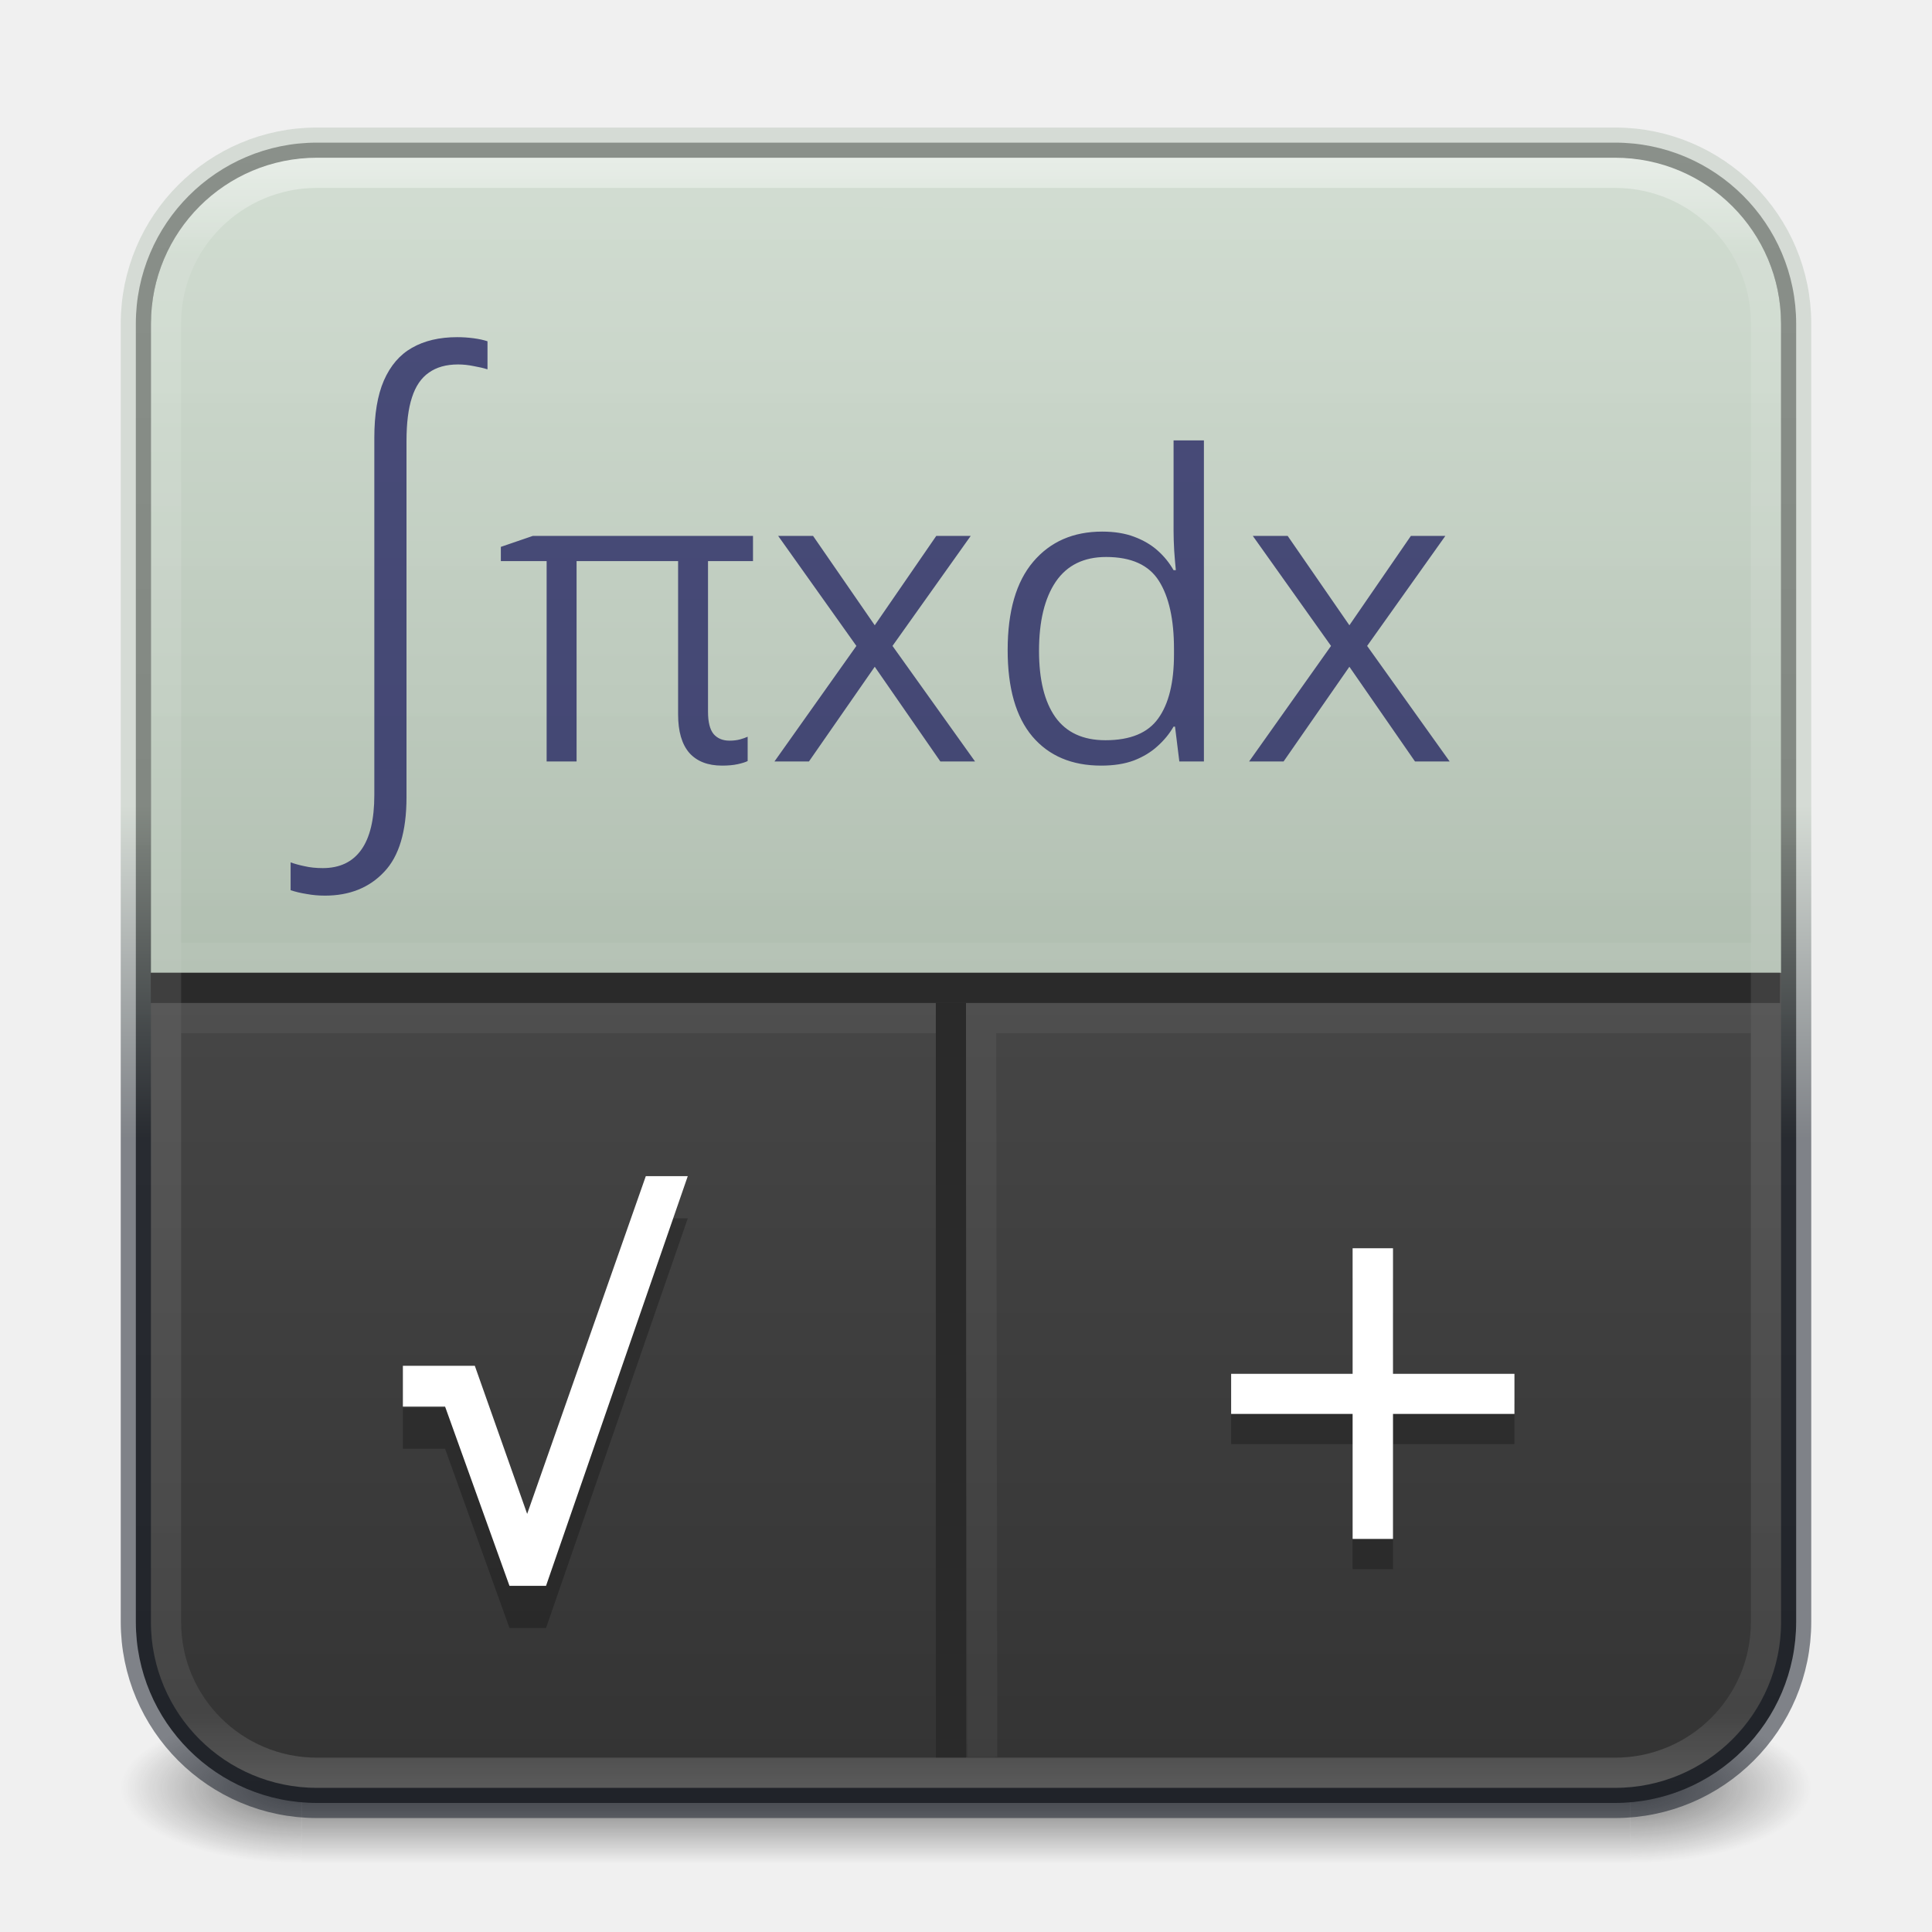
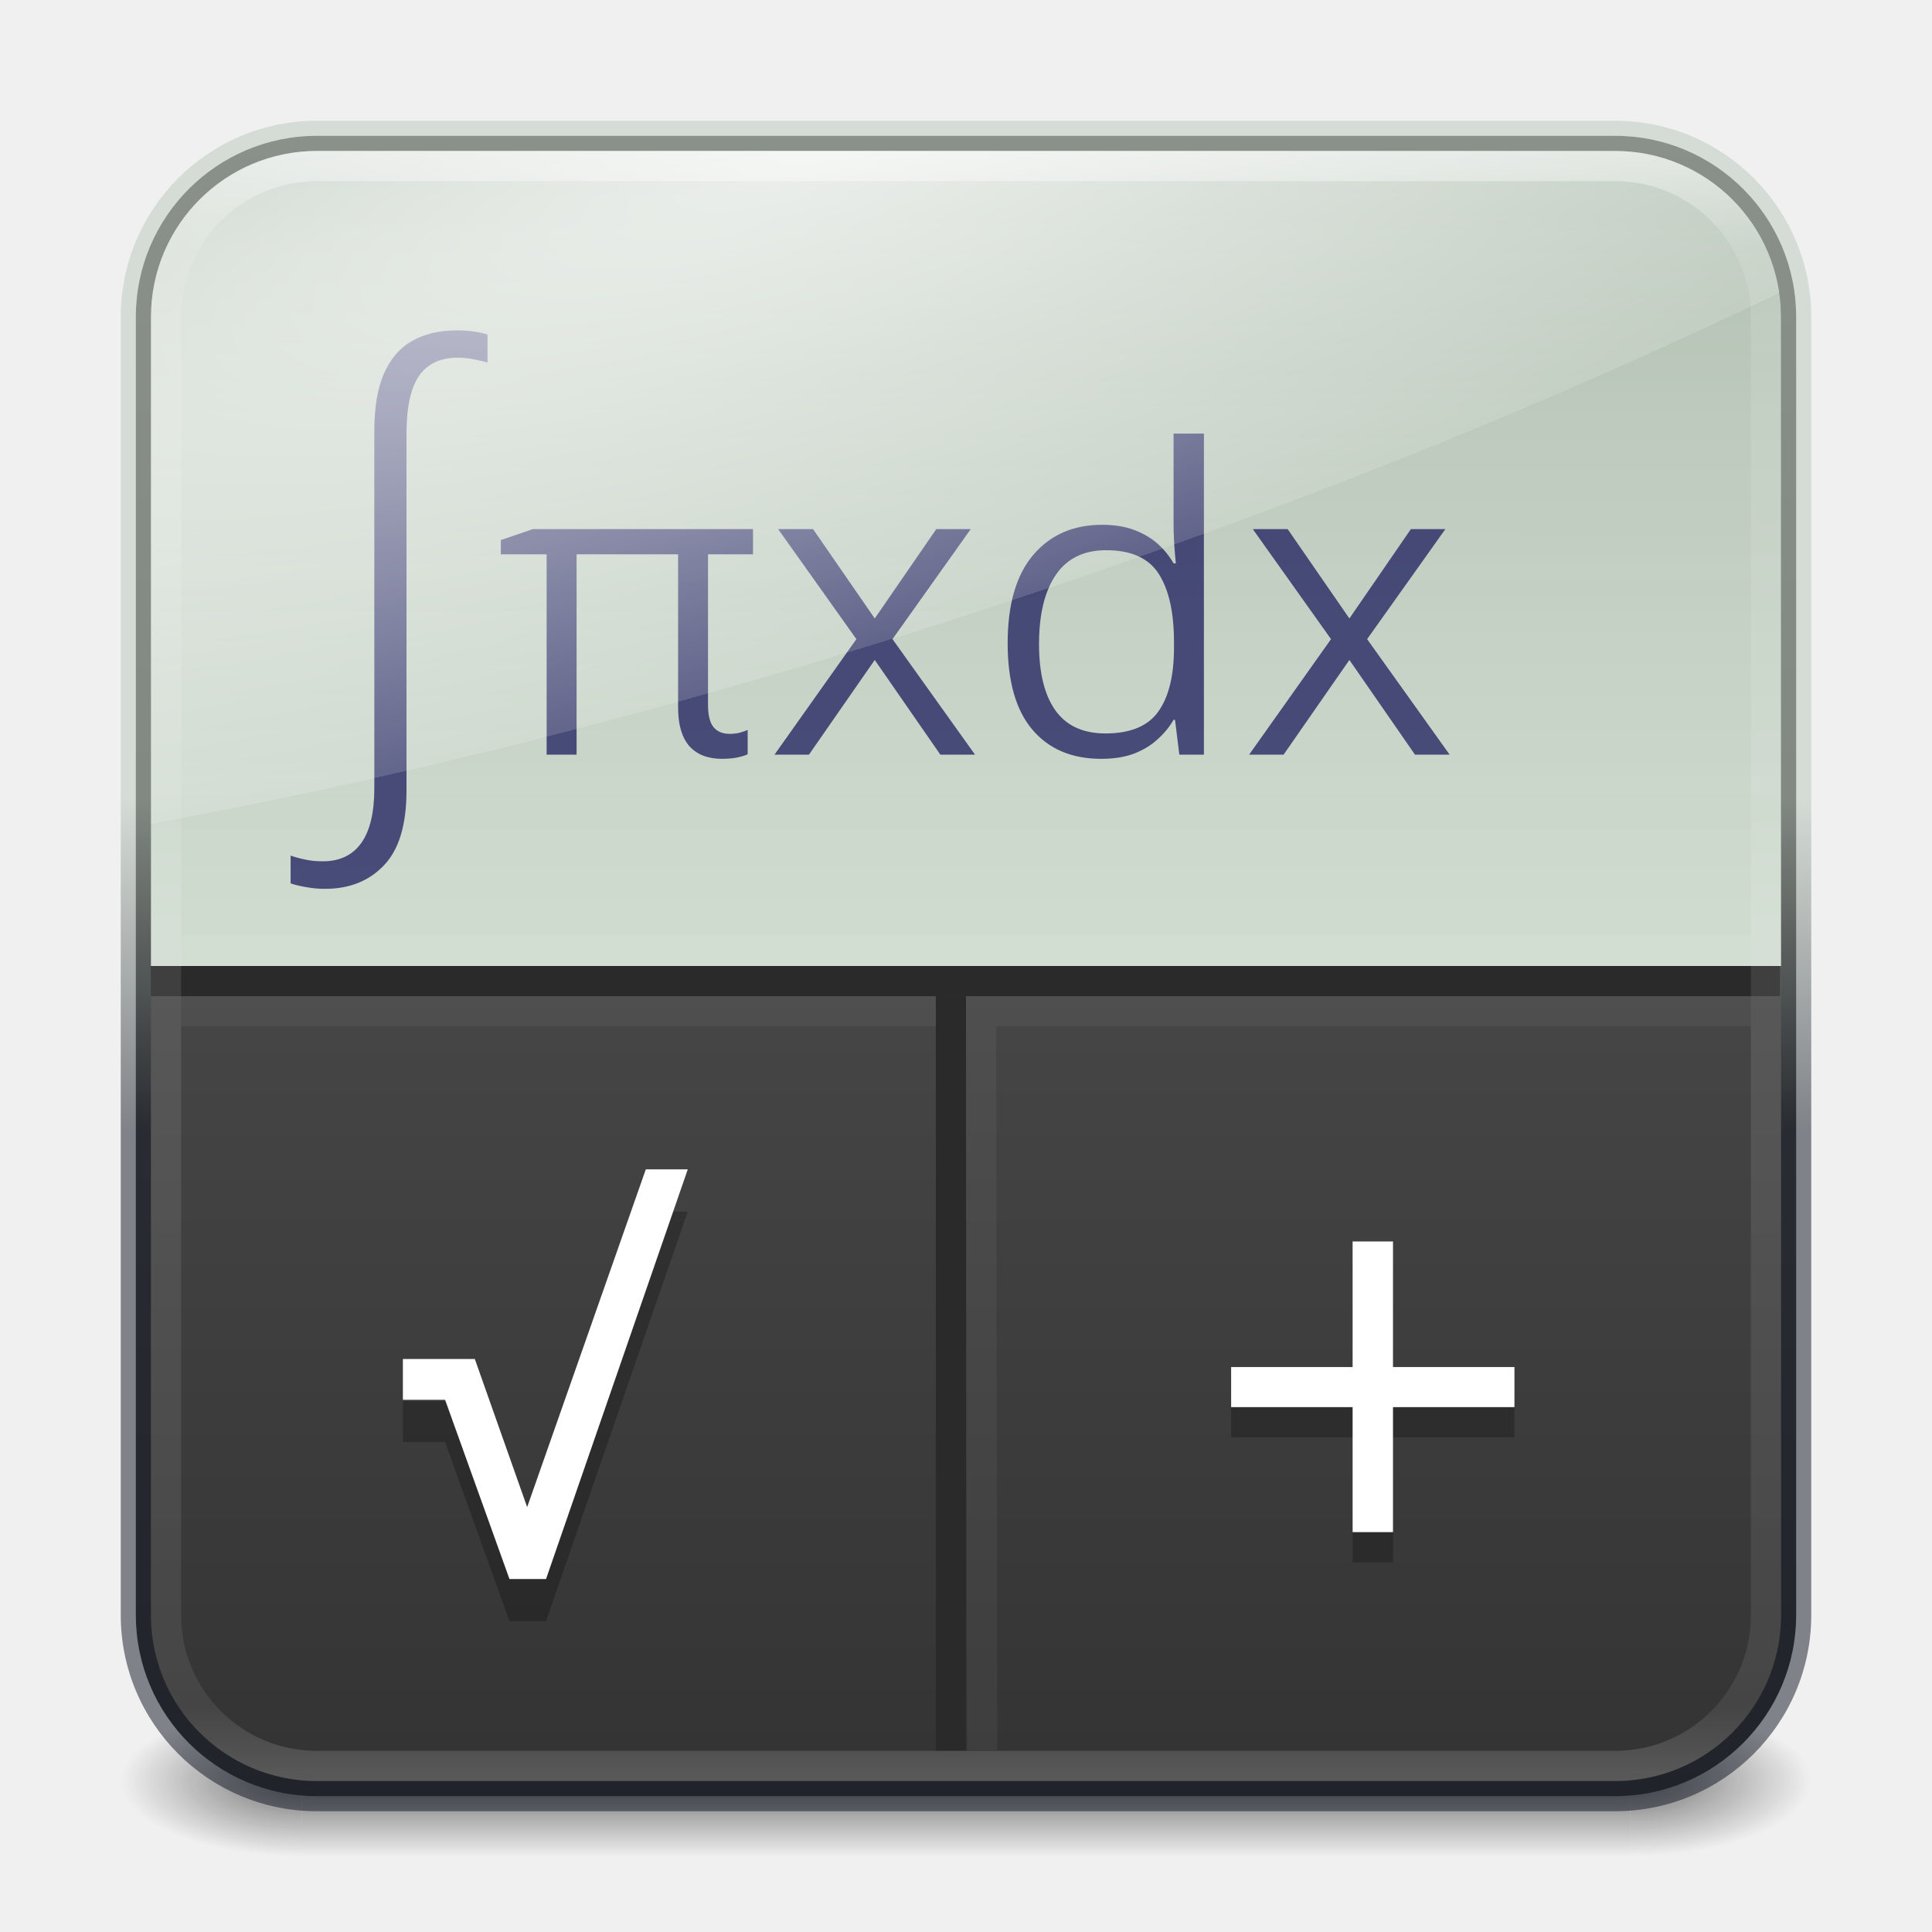
<svg xmlns="http://www.w3.org/2000/svg" width="64" height="64" viewBox="0 0 64 64" fill="none">
-   <path opacity="0.6" d="M60 56.725H54V61.725H60V56.725Z" fill="url(#paint0_radial_856_265)" />
-   <path opacity="0.6" d="M4 61.725H10V56.725H4V61.725Z" fill="url(#paint1_radial_856_265)" />
-   <path opacity="0.6" d="M54 56.725H10V61.725H54V56.725Z" fill="url(#paint2_linear_856_265)" />
-   <path d="M53.5 4.725H10.5C7.186 4.725 4.5 7.411 4.5 10.725V53.725C4.5 57.039 7.186 59.725 10.5 59.725H53.5C56.814 59.725 59.5 57.039 59.5 53.725V10.725C59.5 7.411 56.814 4.725 53.5 4.725Z" fill="url(#paint3_linear_856_265)" stroke="url(#paint4_linear_856_265)" stroke-opacity="0.5" stroke-width="1" />
-   <path d="M5 10.725C5 7.687 7.462 5.225 10.5 5.225H53.5C56.538 5.225 59 7.687 59 10.725V32.225H5V10.725Z" fill="url(#paint5_linear_856_265)" />
-   <line x1="5" y1="32.725" x2="58.965" y2="32.725" stroke="#2A2A2A" />
-   <path d="M31.5 33.225V58.225" stroke="#2A2A2A" />
-   <path d="M32.538 58.204L32.5 33.725H58" stroke="white" stroke-opacity="0.05" />
+   <path opacity="0.6" d="M60 56.5H54V61.5H60V56.5Z" fill="url(#paint0_radial_856_265)" />
+   <path opacity="0.6" d="M4 61.5H10V56.5H4V61.5Z" fill="url(#paint1_radial_856_265)" />
+   <path opacity="0.6" d="M54 56.5H10V61.5H54V56.5Z" fill="url(#paint2_linear_856_265)" />
+   <path d="M53.5 4.5H10.5C7.186 4.5 4.5 7.186 4.5 10.5V53.5C4.5 56.814 7.186 59.5 10.5 59.5H53.5C56.814 59.5 59.5 56.814 59.5 53.5V10.5C59.5 7.186 56.814 4.5 53.5 4.5Z" fill="url(#paint3_linear_856_265)" />
+   <path fill-rule="evenodd" clip-rule="evenodd" d="M10.5 5C7.462 5 5 7.462 5 10.5V53.5C5 56.538 7.462 59 10.5 59H53.5C56.538 59 59 56.538 59 53.5V10.5C59 7.462 56.538 5 53.5 5H10.5ZM4 10.5C4 6.91 6.91 4 10.5 4H53.5C57.09 4 60 6.91 60 10.5V53.5C60 57.09 57.09 60 53.5 60H10.5C6.91 60 4 57.09 4 53.5V10.5Z" fill="url(#paint4_linear_856_265)" fill-opacity="0.5" />
+   <path d="M5 10.5C5 7.462 7.462 5 10.5 5H53.5C56.538 5 59 7.462 59 10.5V32H5V10.5Z" fill="url(#paint5_linear_856_265)" />
+   <line x1="5" y1="32.5" x2="58.965" y2="32.5" stroke="#2A2A2A" />
+   <path d="M31.5 33V58" stroke="#2A2A2A" />
+   <path d="M32.538 57.979L32.5 33.5H58" stroke="white" stroke-opacity="0.05" />
  <g opacity="0.8">
-     <path d="M10.765 29.669C10.554 29.669 10.353 29.651 10.16 29.615C9.967 29.585 9.79 29.543 9.627 29.489V28.567C9.759 28.615 9.913 28.658 10.088 28.694C10.268 28.736 10.47 28.757 10.693 28.757C11.253 28.757 11.678 28.555 11.966 28.152C12.256 27.748 12.4 27.143 12.4 26.336V14.503C12.4 13.726 12.505 13.093 12.716 12.606C12.933 12.112 13.243 11.75 13.647 11.522C14.056 11.287 14.556 11.169 15.146 11.169C15.327 11.169 15.508 11.181 15.688 11.205C15.869 11.229 16.022 11.263 16.149 11.305V12.235C16.016 12.193 15.863 12.157 15.688 12.127C15.514 12.091 15.342 12.073 15.173 12.073C14.782 12.073 14.46 12.163 14.207 12.344C13.954 12.518 13.767 12.792 13.647 13.166C13.526 13.533 13.466 14.015 13.466 14.611V26.408C13.466 27.541 13.219 28.366 12.725 28.883C12.232 29.407 11.578 29.669 10.765 29.669ZM24.165 24.535C24.297 24.535 24.413 24.521 24.514 24.494C24.614 24.466 24.698 24.437 24.767 24.405V25.211C24.694 25.248 24.584 25.282 24.439 25.314C24.293 25.346 24.119 25.362 23.919 25.362C23.445 25.362 23.083 25.22 22.832 24.938C22.586 24.651 22.463 24.227 22.463 23.666V18.587H19.1V25.225H18.108V18.587H16.591V18.116L17.65 17.753H24.944V18.587H23.454V23.578C23.454 23.919 23.516 24.165 23.639 24.316C23.766 24.462 23.942 24.535 24.165 24.535ZM28.369 21.397L25.778 17.753H26.934L28.977 20.713L31.015 17.753H32.156L29.565 21.397L32.3 25.225H31.151L28.977 22.087L26.797 25.225H25.655L28.369 21.397ZM36.477 25.362C35.506 25.362 34.747 25.04 34.2 24.398C33.653 23.751 33.38 22.796 33.38 21.534C33.38 20.248 33.662 19.273 34.227 18.608C34.793 17.942 35.554 17.61 36.511 17.61C36.916 17.61 37.27 17.667 37.57 17.781C37.876 17.895 38.135 18.047 38.35 18.239C38.564 18.43 38.739 18.646 38.876 18.888H38.951C38.933 18.715 38.915 18.501 38.897 18.245C38.883 17.99 38.876 17.774 38.876 17.596V14.588H39.881V25.225H39.067L38.924 24.07H38.876C38.739 24.307 38.562 24.523 38.343 24.719C38.129 24.915 37.869 25.072 37.563 25.191C37.258 25.305 36.896 25.362 36.477 25.362ZM36.62 24.521C37.445 24.521 38.028 24.279 38.37 23.796C38.717 23.313 38.89 22.607 38.89 21.677V21.499C38.89 20.52 38.723 19.768 38.391 19.244C38.058 18.715 37.475 18.451 36.641 18.451C35.902 18.451 35.346 18.724 34.973 19.271C34.603 19.818 34.419 20.581 34.419 21.561C34.419 22.513 34.599 23.245 34.959 23.755C35.324 24.266 35.877 24.521 36.62 24.521ZM44.092 21.397L41.501 17.753H42.656L44.7 20.713L46.737 17.753H47.879L45.288 21.397L48.022 25.225H46.874L44.7 22.087L42.52 25.225H41.378L44.092 21.397Z" fill="#272863" />
+     <path d="M10.765 29.444C10.554 29.444 10.353 29.426 10.16 29.39C9.967 29.36 9.79 29.318 9.627 29.264V28.342C9.759 28.39 9.913 28.433 10.088 28.469C10.268 28.511 10.47 28.532 10.693 28.532C11.253 28.532 11.678 28.33 11.966 27.927C12.256 27.523 12.4 26.918 12.4 26.111V14.278C12.4 13.501 12.505 12.868 12.716 12.381C12.933 11.887 13.243 11.525 13.647 11.297C14.056 11.062 14.556 10.944 15.146 10.944C15.327 10.944 15.508 10.956 15.688 10.98C15.869 11.005 16.022 11.038 16.149 11.08V12.01C16.016 11.968 15.863 11.932 15.688 11.902C15.514 11.866 15.342 11.848 15.173 11.848C14.782 11.848 14.46 11.938 14.207 12.119C13.954 12.293 13.767 12.567 13.647 12.941C13.526 13.308 13.466 13.79 13.466 14.386V26.183C13.466 27.316 13.219 28.14 12.725 28.658C12.232 29.182 11.578 29.444 10.765 29.444ZM24.165 24.31C24.297 24.31 24.413 24.296 24.514 24.269C24.614 24.241 24.698 24.212 24.767 24.18V24.986C24.694 25.023 24.584 25.057 24.439 25.089C24.293 25.121 24.119 25.137 23.919 25.137C23.445 25.137 23.083 24.995 22.832 24.713C22.586 24.426 22.463 24.002 22.463 23.441V18.362H19.1V25H18.108V18.362H16.591V17.891L17.65 17.528H24.944V18.362H23.454V23.352C23.454 23.694 23.516 23.94 23.639 24.091C23.766 24.237 23.942 24.31 24.165 24.31ZM28.369 21.172L25.778 17.528H26.934L28.977 20.488L31.015 17.528H32.156L29.565 21.172L32.3 25H31.151L28.977 21.862L26.797 25H25.655L28.369 21.172ZM36.477 25.137C35.506 25.137 34.747 24.815 34.2 24.173C33.653 23.526 33.38 22.571 33.38 21.309C33.38 20.023 33.662 19.048 34.227 18.383C34.793 17.717 35.554 17.385 36.511 17.385C36.916 17.385 37.27 17.442 37.57 17.556C37.876 17.67 38.135 17.822 38.35 18.014C38.564 18.205 38.739 18.422 38.876 18.663H38.951C38.933 18.49 38.915 18.276 38.897 18.02C38.883 17.765 38.876 17.549 38.876 17.371V14.363H39.881V25H39.067L38.924 23.845H38.876C38.739 24.082 38.562 24.298 38.343 24.494C38.129 24.69 37.869 24.847 37.563 24.966C37.258 25.08 36.896 25.137 36.477 25.137ZM36.62 24.296C37.445 24.296 38.028 24.054 38.37 23.571C38.717 23.088 38.89 22.382 38.89 21.452V21.274C38.89 20.295 38.723 19.543 38.391 19.019C38.058 18.49 37.475 18.226 36.641 18.226C35.902 18.226 35.346 18.499 34.973 19.046C34.603 19.593 34.419 20.356 34.419 21.336C34.419 22.288 34.599 23.02 34.959 23.53C35.324 24.041 35.877 24.296 36.62 24.296ZM44.092 21.172L41.501 17.528H42.656L44.7 20.488L46.737 17.528H47.879L45.288 21.172L48.022 25H46.874L44.7 21.862L42.52 25H41.378L44.092 21.172Z" fill="#272863" />
  </g>
-   <path d="M6 33.725L31 33.725" stroke="white" stroke-opacity="0.05" />
-   <path d="M6 31.725L58 31.725" stroke="white" stroke-opacity="0.05" />
-   <path d="M16.877 53.93L14.744 47.993H13.346V46.641H15.729L17.463 51.547L21.393 40.36H22.783L18.088 53.93H16.877Z" fill="black" fill-opacity="0.25" />
-   <path d="M16.877 52.533L14.744 46.595H13.346V45.244H15.729L17.463 50.15L21.393 38.962H22.783L18.088 52.533H16.877Z" fill="white" />
-   <path d="M46.145 46.51H50.168V47.838H46.145V51.979H44.807V47.838H40.783V46.51H44.807V42.35H46.145V46.51Z" fill="black" fill-opacity="0.25" />
-   <path d="M46.145 45.51H50.168V46.838H46.145V50.979H44.807V46.838H40.783V45.51H44.807V41.35H46.145V45.51Z" fill="white" />
-   <path opacity="0.5" d="M53.5 5.725H10.5C7.739 5.725 5.5 7.958 5.5 10.712V53.738C5.5 56.492 7.739 58.725 10.5 58.725H53.5C56.261 58.725 58.5 56.492 58.5 53.738V10.712C58.5 7.958 56.261 5.725 53.5 5.725Z" stroke="url(#paint6_linear_856_265)" stroke-linecap="round" stroke-linejoin="round" />
+   <path d="M5 10.5C5 7.462 7.462 5 10.5 5H53.5C56.538 5 59 7.462 59 10.5V32H5V10.5Z" fill="url(#paint6_radial_856_265)" fill-opacity="0.75" />
+   <path d="M6 33.5L31 33.5" stroke="white" stroke-opacity="0.05" />
+   <path d="M6 31.5L58 31.5" stroke="white" stroke-opacity="0.05" />
+   <path d="M16.877 53.705L14.744 47.768H13.346V46.416H15.729L17.463 51.322L21.393 40.135H22.783L18.088 53.705H16.877Z" fill="black" fill-opacity="0.25" />
+   <path d="M16.877 52.308L14.744 46.37H13.346V45.019H15.729L17.463 49.925L21.393 38.737H22.783L18.088 52.308H16.877Z" fill="white" />
+   <path d="M46.145 46.285H50.168V47.613H46.145V51.754H44.807V47.613H40.783V46.285H44.807V42.125H46.145V46.285Z" fill="black" fill-opacity="0.25" />
+   <path d="M46.145 45.285H50.168V46.613H46.145V50.754H44.807V46.613H40.783V45.285H44.807V41.125H46.145V45.285Z" fill="white" />
+   <path opacity="0.5" d="M53.5 5.5H10.5C7.739 5.5 5.5 7.733 5.5 10.487V53.513C5.5 56.267 7.739 58.5 10.5 58.5H53.5C56.261 58.5 58.5 56.267 58.5 53.513V10.487C58.5 7.733 56.261 5.5 53.5 5.5Z" stroke="url(#paint7_linear_856_265)" stroke-linecap="round" stroke-linejoin="round" />
  <defs>
-     <radialGradient id="paint0_radial_856_265" cx="0" cy="0" r="1" gradientUnits="userSpaceOnUse" gradientTransform="translate(53.9916 59.225) scale(6.01135 2.5)">
+     <radialGradient id="paint0_radial_856_265" cx="0" cy="0" r="1" gradientUnits="userSpaceOnUse" gradientTransform="translate(53.9916 59) scale(6.01135 2.5)">
      <stop stop-color="#181818" />
      <stop offset="1" stop-color="#181818" stop-opacity="0" />
    </radialGradient>
-     <radialGradient id="paint1_radial_856_265" cx="0" cy="0" r="1" gradientUnits="userSpaceOnUse" gradientTransform="translate(10.0084 59.225) rotate(180) scale(6.01135 2.5)">
+     <radialGradient id="paint1_radial_856_265" cx="0" cy="0" r="1" gradientUnits="userSpaceOnUse" gradientTransform="translate(10.0084 59) rotate(180) scale(6.01135 2.5)">
      <stop stop-color="#181818" />
      <stop offset="1" stop-color="#181818" stop-opacity="0" />
    </radialGradient>
-     <linearGradient id="paint2_linear_856_265" x1="33.663" y1="61.745" x2="33.663" y2="56.725" gradientUnits="userSpaceOnUse">
+     <linearGradient id="paint2_linear_856_265" x1="33.663" y1="61.52" x2="33.663" y2="56.5" gradientUnits="userSpaceOnUse">
      <stop stop-color="#181818" stop-opacity="0" />
      <stop offset="0.5" stop-color="#181818" />
      <stop offset="1" stop-color="#181818" stop-opacity="0" />
    </linearGradient>
-     <linearGradient id="paint3_linear_856_265" x1="32" y1="4.687" x2="32" y2="59.718" gradientUnits="userSpaceOnUse">
+     <linearGradient id="paint3_linear_856_265" x1="32" y1="4.462" x2="32" y2="59.493" gradientUnits="userSpaceOnUse">
      <stop stop-color="#5A5A5A" />
      <stop offset="1" stop-color="#333333" />
    </linearGradient>
-     <linearGradient id="paint4_linear_856_265" x1="32" y1="4.725" x2="32" y2="59.725" gradientUnits="userSpaceOnUse">
+     <linearGradient id="paint4_linear_856_265" x1="32" y1="4.5" x2="32" y2="59.5" gradientUnits="userSpaceOnUse">
      <stop offset="0.4" stop-color="#B9C6B9" />
      <stop offset="0.6" stop-color="#0E141F" />
    </linearGradient>
-     <linearGradient id="paint5_linear_856_265" x1="26.973" y1="5.156" x2="26.972" y2="32.274" gradientUnits="userSpaceOnUse">
-       <stop stop-color="#DAE6DA" stop-opacity="0.941" />
-       <stop offset="1" stop-color="#B1BFB1" />
+     <linearGradient id="paint5_linear_856_265" x1="26.973" y1="4.931" x2="26.972" y2="32.049" gradientUnits="userSpaceOnUse">
+       <stop stop-color="#B1BFB1" />
+       <stop offset="1" stop-color="#DAE6DA" stop-opacity="0.941" />
    </linearGradient>
-     <linearGradient id="paint6_linear_856_265" x1="32" y1="5.009" x2="32" y2="59.441" gradientUnits="userSpaceOnUse">
+     <radialGradient id="paint6_radial_856_265" cx="0" cy="0" r="1" gradientUnits="userSpaceOnUse" gradientTransform="translate(27.0263 5) rotate(72.0904) scale(16.1737 62.2019)">
+       <stop stop-color="white" />
+       <stop offset="1" stop-color="white" stop-opacity="0.2" />
+       <stop offset="1" stop-color="white" stop-opacity="0" />
+     </radialGradient>
+     <linearGradient id="paint7_linear_856_265" x1="32" y1="4.784" x2="32" y2="59.216" gradientUnits="userSpaceOnUse">
      <stop stop-color="white" />
      <stop offset="0.063" stop-color="white" stop-opacity="0.235" />
      <stop offset="0.951" stop-color="white" stop-opacity="0.157" />
      <stop offset="1" stop-color="white" stop-opacity="0.392" />
    </linearGradient>
  </defs>
</svg>
